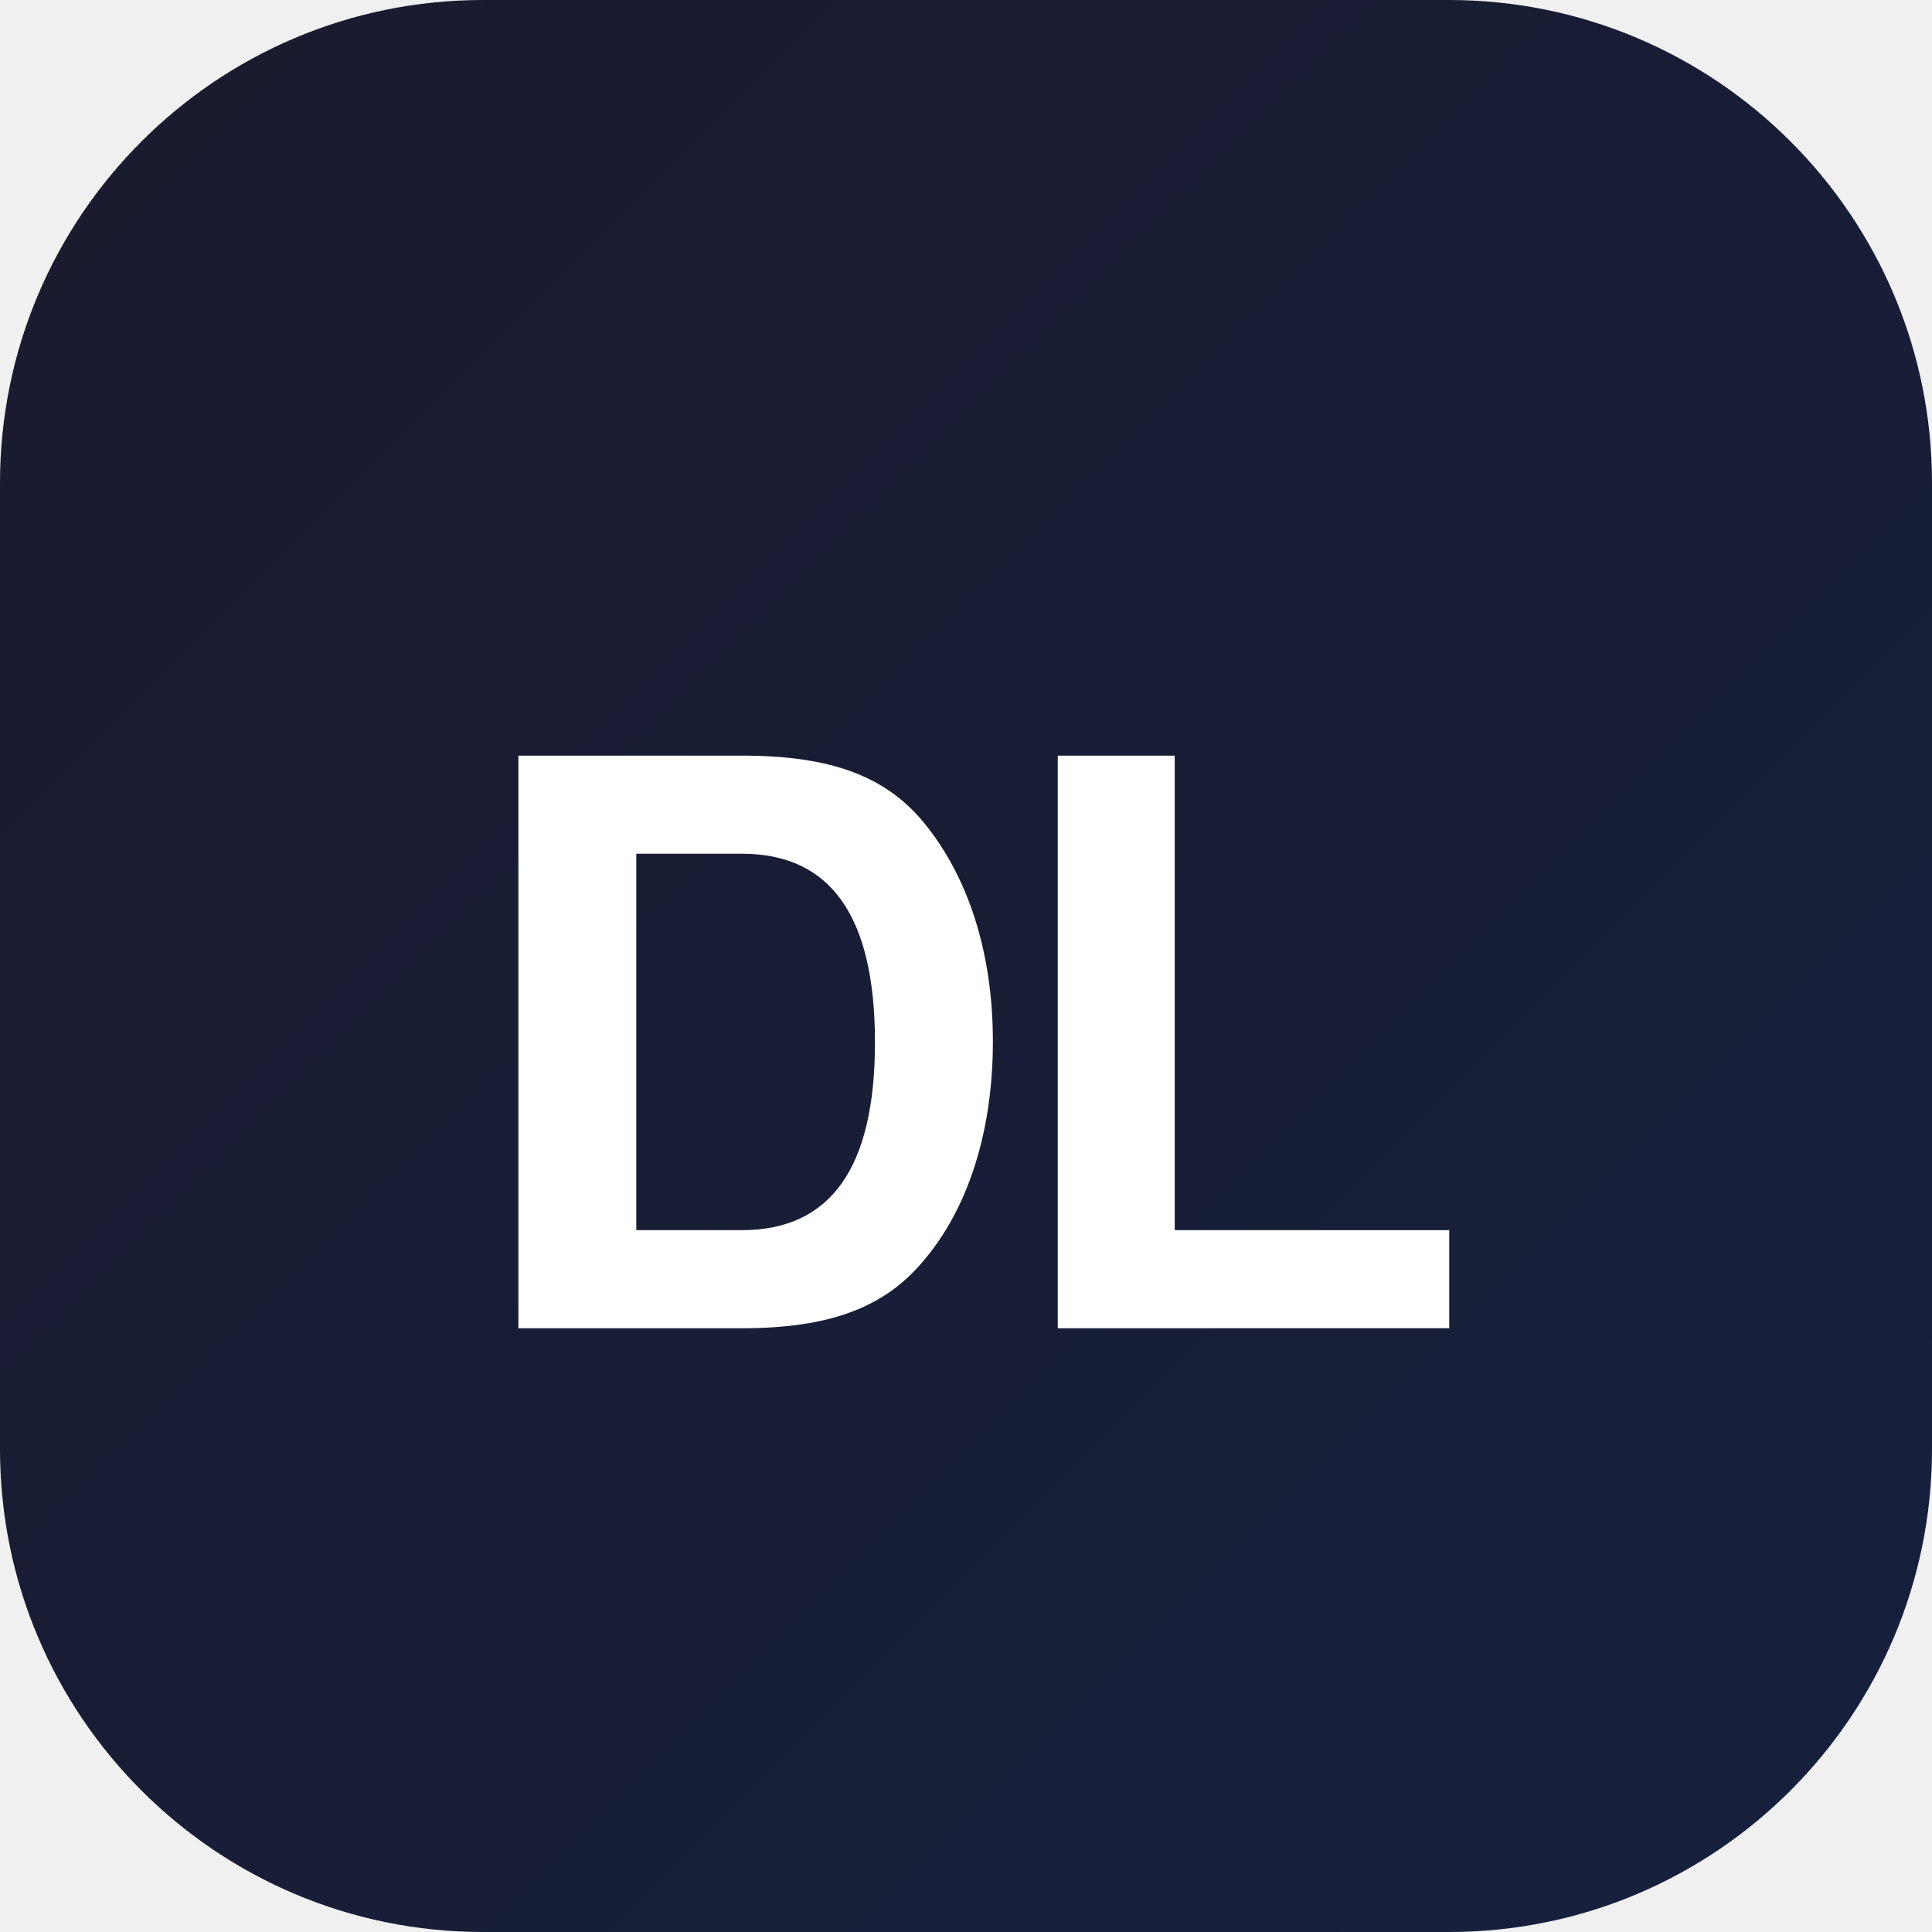
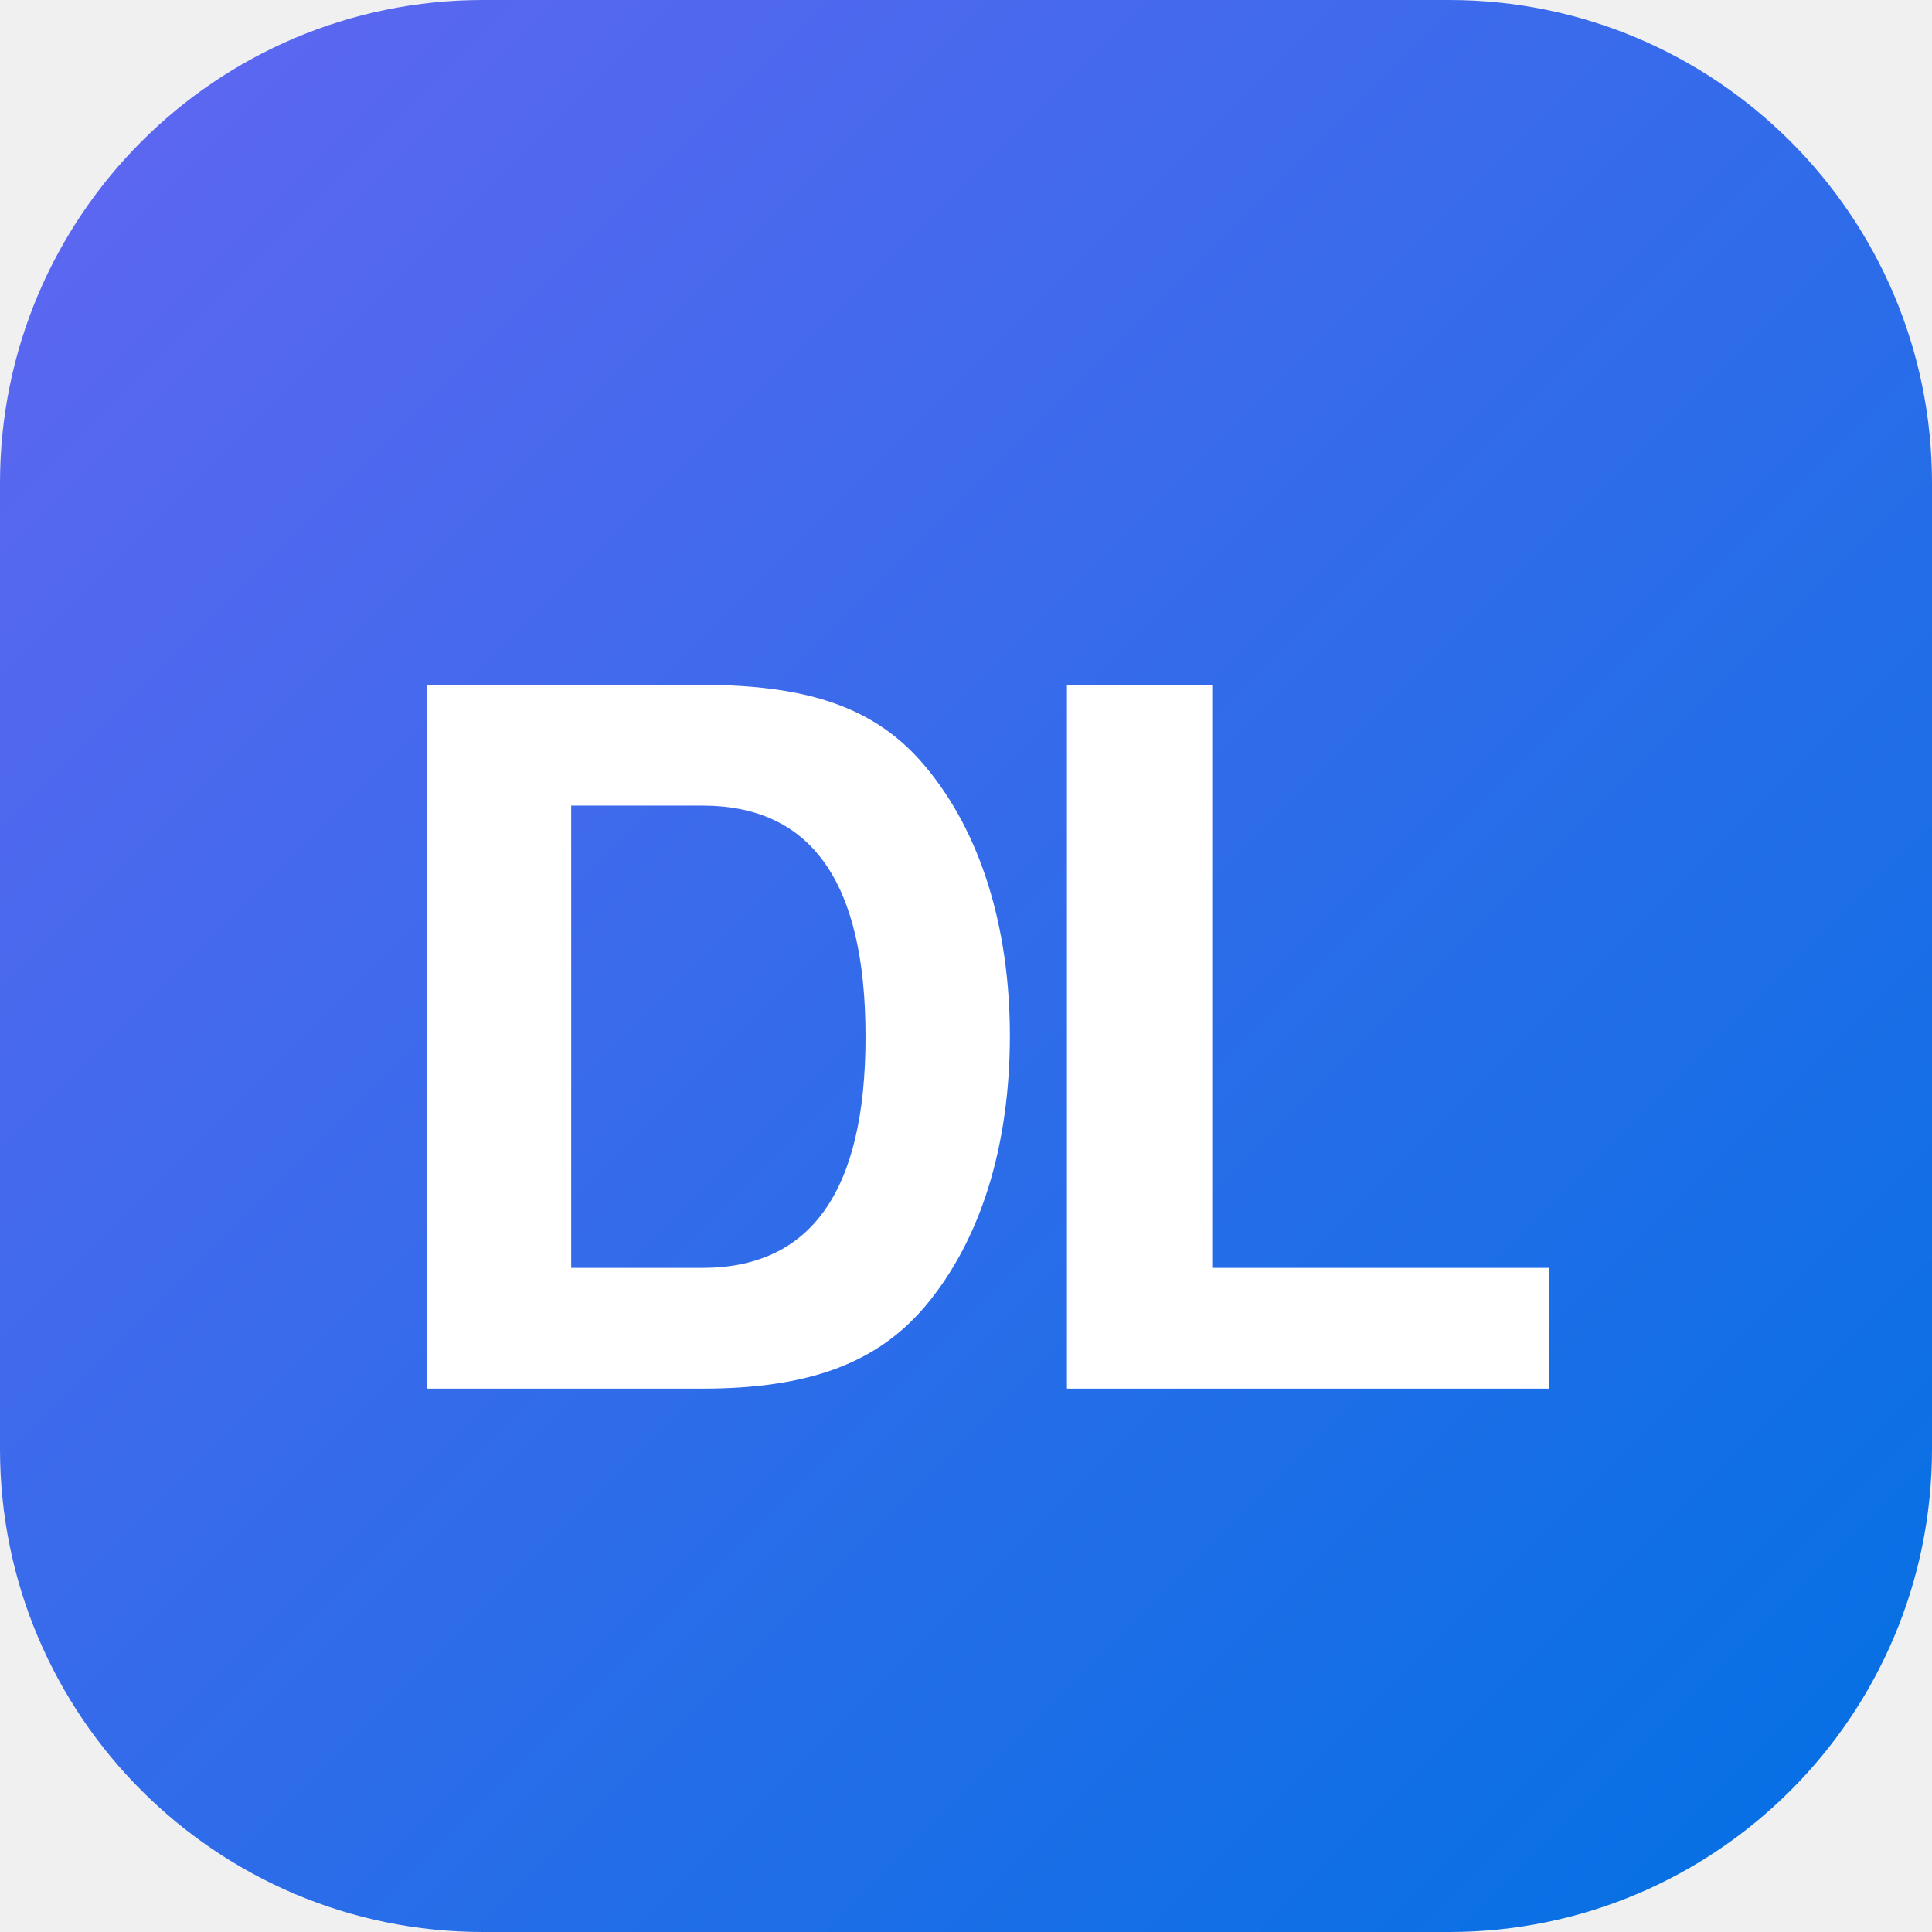
<svg xmlns="http://www.w3.org/2000/svg" viewBox="0 0 32 32">
  <defs>
    <linearGradient id="bg" x1="0%" y1="0%" x2="100%" y2="100%">
-       <stop offset="0%" stop-color="#1a1a2e" />
-       <stop offset="100%" stop-color="#16213e" />
+       <stop offset="0%" stop-color="#6366f1" />
+       <stop offset="100%" stop-color="#0071e3" />
    </linearGradient>
  </defs>
  <rect width="32" height="32" rx="8" fill="url(#bg)" />
-   <text x="16" y="22" font-family="-apple-system, BlinkMacSystemFont, 'SF Pro Display', Helvetica, sans-serif" font-size="13" font-weight="700" fill="white" text-anchor="middle" letter-spacing="-0.5">DL</text>
+   <text x="16" y="23" font-family="-apple-system, BlinkMacSystemFont, 'SF Pro Display', Helvetica, sans-serif" font-size="16" font-weight="800" fill="white" text-anchor="middle" letter-spacing="-1">DL</text>
</svg>
